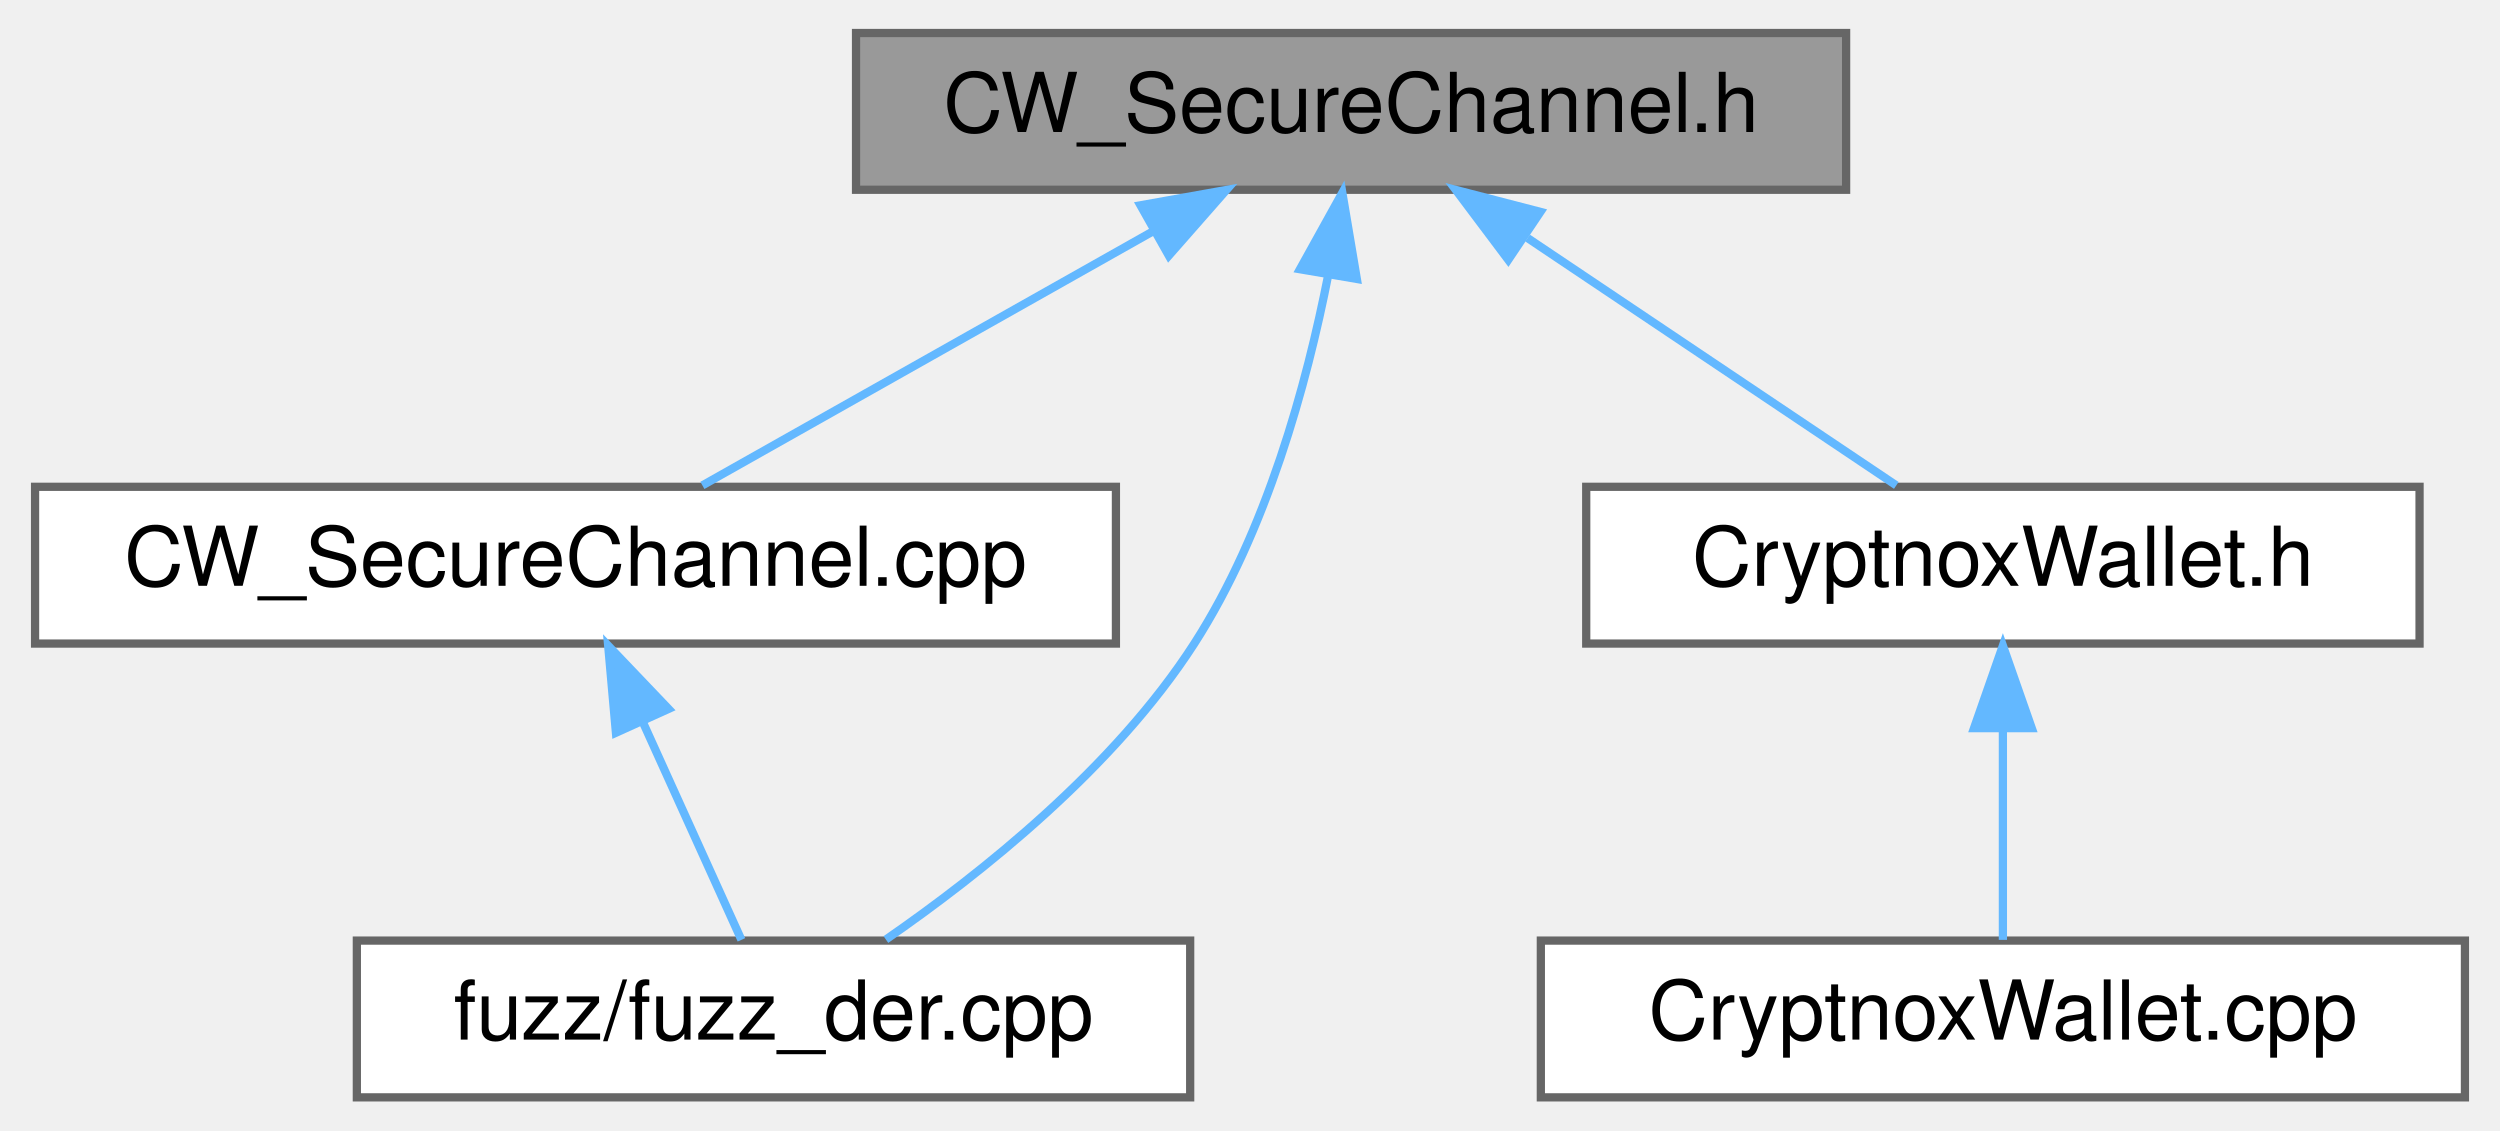
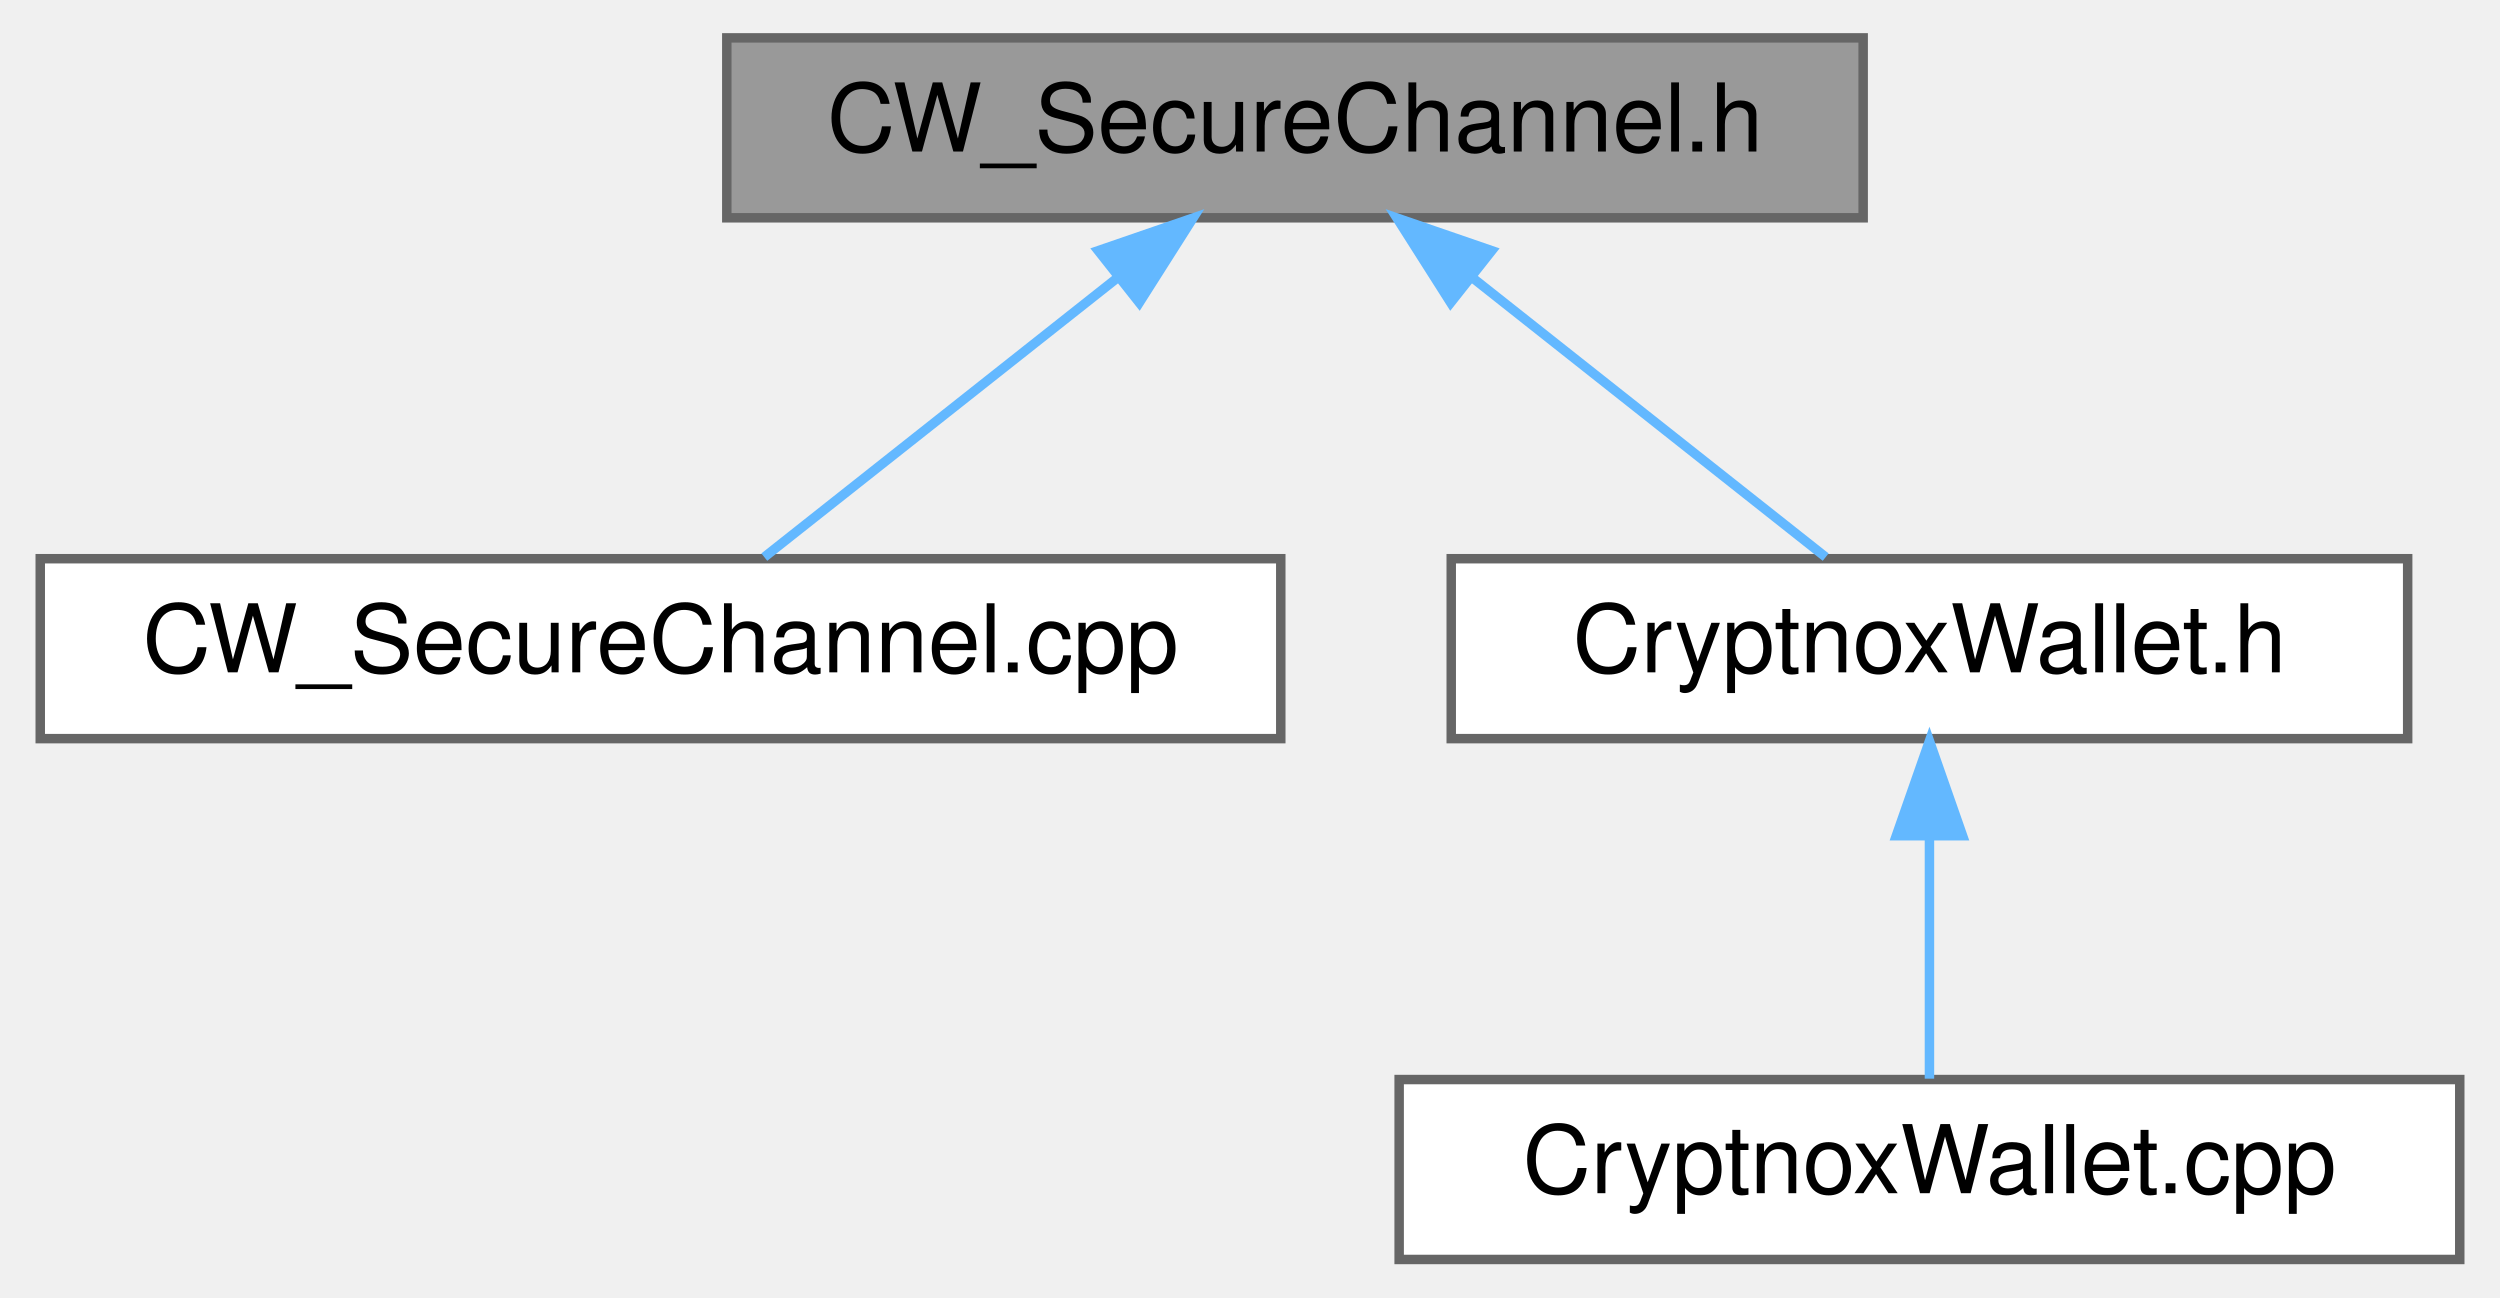
- <svg xmlns="http://www.w3.org/2000/svg" xmlns:xlink="http://www.w3.org/1999/xlink" width="303pt" height="137pt" viewBox="0.00 0.00 302.50 137.00">
+ <svg xmlns="http://www.w3.org/2000/svg" xmlns:xlink="http://www.w3.org/1999/xlink" width="264pt" height="137pt" viewBox="0.00 0.00 263.50 137.00">
  <g id="graph0" class="graph" transform="scale(1 1) rotate(0) translate(4 133)">
    <g id="Node000001" class="node">
      <g id="a_Node000001">
        <a xlink:title=" ">
-           <polygon fill="#999999" stroke="#666666" points="219.5,-129 99.5,-129 99.5,-110 219.5,-110 219.5,-129" />
-           <text text-anchor="middle" x="159.5" y="-117" font-family="Helvetica,sans-Serif" font-size="10.00">CW_SecureChannel.h</text>
+           <polygon fill="#999999" stroke="#666666" points="192.5,-129 72.5,-129 72.5,-110 192.5,-110 192.5,-129" />
+           <text text-anchor="middle" x="132.5" y="-117" font-family="Helvetica,sans-Serif" font-size="10.00">CW_SecureChannel.h</text>
        </a>
      </g>
    </g>
    <g id="Node000002" class="node">
      <g id="a_Node000002">
        <a xlink:href="CW__SecureChannel_8cpp.html" target="_top" xlink:title=" ">
          <polygon fill="white" stroke="#666666" points="131,-74 0,-74 0,-55 131,-55 131,-74" />
          <text text-anchor="middle" x="65.5" y="-62" font-family="Helvetica,sans-Serif" font-size="10.00">CW_SecureChannel.cpp</text>
        </a>
      </g>
    </g>
    <g id="edge1_Node000001_Node000002" class="edge">
      <g id="a_edge1_Node000001_Node000002">
        <a xlink:title=" ">
-           <path fill="none" stroke="#63b8ff" d="M135.5,-104.97C118.31,-95.28 95.69,-82.52 80.88,-74.17" />
-           <polygon fill="#63b8ff" stroke="#63b8ff" points="133.97,-108.12 144.4,-109.98 137.41,-102.02 133.97,-108.12" />
+           <path fill="none" stroke="#63b8ff" d="M113.67,-103.6C101.66,-94.11 86.53,-82.13 76.46,-74.17" />
+           <polygon fill="#63b8ff" stroke="#63b8ff" points="111.72,-106.53 121.74,-109.98 116.06,-101.04 111.72,-106.53" />
        </a>
      </g>
    </g>
    <g id="Node000003" class="node">
      <g id="a_Node000003">
-         <a xlink:href="fuzz__der_8cpp.html" target="_top" xlink:title=" ">
-           <polygon fill="white" stroke="#666666" points="140,-19 39,-19 39,0 140,0 140,-19" />
-           <text text-anchor="middle" x="89.5" y="-7" font-family="Helvetica,sans-Serif" font-size="10.00">fuzz/fuzz_der.cpp</text>
+         <a xlink:href="CryptnoxWallet_8h.html" target="_top" xlink:title=" ">
+           <polygon fill="white" stroke="#666666" points="250,-74 149,-74 149,-55 250,-55 250,-74" />
+           <text text-anchor="middle" x="199.5" y="-62" font-family="Helvetica,sans-Serif" font-size="10.00">CryptnoxWallet.h</text>
        </a>
      </g>
    </g>
-     <g id="edge5_Node000001_Node000003" class="edge">
-       <g id="a_edge5_Node000001_Node000003">
+     <g id="edge2_Node000001_Node000003" class="edge">
+       <g id="a_edge2_Node000001_Node000003">
        <a xlink:title=" ">
-           <path fill="none" stroke="#63b8ff" d="M156.74,-99.72C154.13,-86.42 149.26,-68.61 140.5,-55 130.83,-39.98 114.66,-27.11 103.12,-19.13" />
-           <polygon fill="#63b8ff" stroke="#63b8ff" points="153.3,-100.37 158.44,-109.64 160.2,-99.19 153.3,-100.37" />
+           <path fill="none" stroke="#63b8ff" d="M151.33,-103.6C163.34,-94.11 178.47,-82.13 188.54,-74.17" />
+           <polygon fill="#63b8ff" stroke="#63b8ff" points="148.94,-101.04 143.26,-109.98 153.28,-106.53 148.94,-101.04" />
        </a>
      </g>
    </g>
    <g id="Node000004" class="node">
      <g id="a_Node000004">
-         <a xlink:href="CryptnoxWallet_8h.html" target="_top" xlink:title=" ">
-           <polygon fill="white" stroke="#666666" points="289,-74 188,-74 188,-55 289,-55 289,-74" />
-           <text text-anchor="middle" x="238.5" y="-62" font-family="Helvetica,sans-Serif" font-size="10.00">CryptnoxWallet.h</text>
+         <a xlink:href="CryptnoxWallet_8cpp.html" target="_top" xlink:title=" ">
+           <polygon fill="white" stroke="#666666" points="255.5,-19 143.5,-19 143.5,0 255.5,0 255.5,-19" />
+           <text text-anchor="middle" x="199.5" y="-7" font-family="Helvetica,sans-Serif" font-size="10.00">CryptnoxWallet.cpp</text>
        </a>
      </g>
    </g>
-     <g id="edge3_Node000001_Node000004" class="edge">
-       <g id="a_edge3_Node000001_Node000004">
+     <g id="edge3_Node000003_Node000004" class="edge">
+       <g id="a_edge3_Node000003_Node000004">
        <a xlink:title=" ">
-           <path fill="none" stroke="#63b8ff" d="M180.89,-104.15C195.17,-94.57 213.47,-82.29 225.58,-74.17" />
-           <polygon fill="#63b8ff" stroke="#63b8ff" points="178.55,-101.51 172.19,-109.98 182.45,-107.32 178.55,-101.51" />
-         </a>
-       </g>
-     </g>
-     <g id="edge2_Node000002_Node000003" class="edge">
-       <g id="a_edge2_Node000002_Node000003">
-         <a xlink:title=" ">
-           <path fill="none" stroke="#63b8ff" d="M73.64,-45.53C77.68,-36.6 82.38,-26.22 85.61,-19.09" />
-           <polygon fill="#63b8ff" stroke="#63b8ff" points="70.4,-44.19 69.46,-54.75 76.78,-47.08 70.4,-44.19" />
-         </a>
-       </g>
-     </g>
-     <g id="Node000005" class="node">
-       <g id="a_Node000005">
-         <a xlink:href="CryptnoxWallet_8cpp.html" target="_top" xlink:title=" ">
-           <polygon fill="white" stroke="#666666" points="294.5,-19 182.5,-19 182.5,0 294.5,0 294.5,-19" />
-           <text text-anchor="middle" x="238.5" y="-7" font-family="Helvetica,sans-Serif" font-size="10.00">CryptnoxWallet.cpp</text>
-         </a>
-       </g>
-     </g>
-     <g id="edge4_Node000004_Node000005" class="edge">
-       <g id="a_edge4_Node000004_Node000005">
-         <a xlink:title=" ">
-           <path fill="none" stroke="#63b8ff" d="M238.5,-44.66C238.5,-35.93 238.5,-25.99 238.5,-19.09" />
-           <polygon fill="#63b8ff" stroke="#63b8ff" points="235,-44.75 238.5,-54.75 242,-44.75 235,-44.75" />
+           <path fill="none" stroke="#63b8ff" d="M199.5,-44.66C199.5,-35.93 199.5,-25.99 199.5,-19.09" />
+           <polygon fill="#63b8ff" stroke="#63b8ff" points="196,-44.75 199.5,-54.75 203,-44.75 196,-44.75" />
        </a>
      </g>
    </g>
  </g>
</svg>
